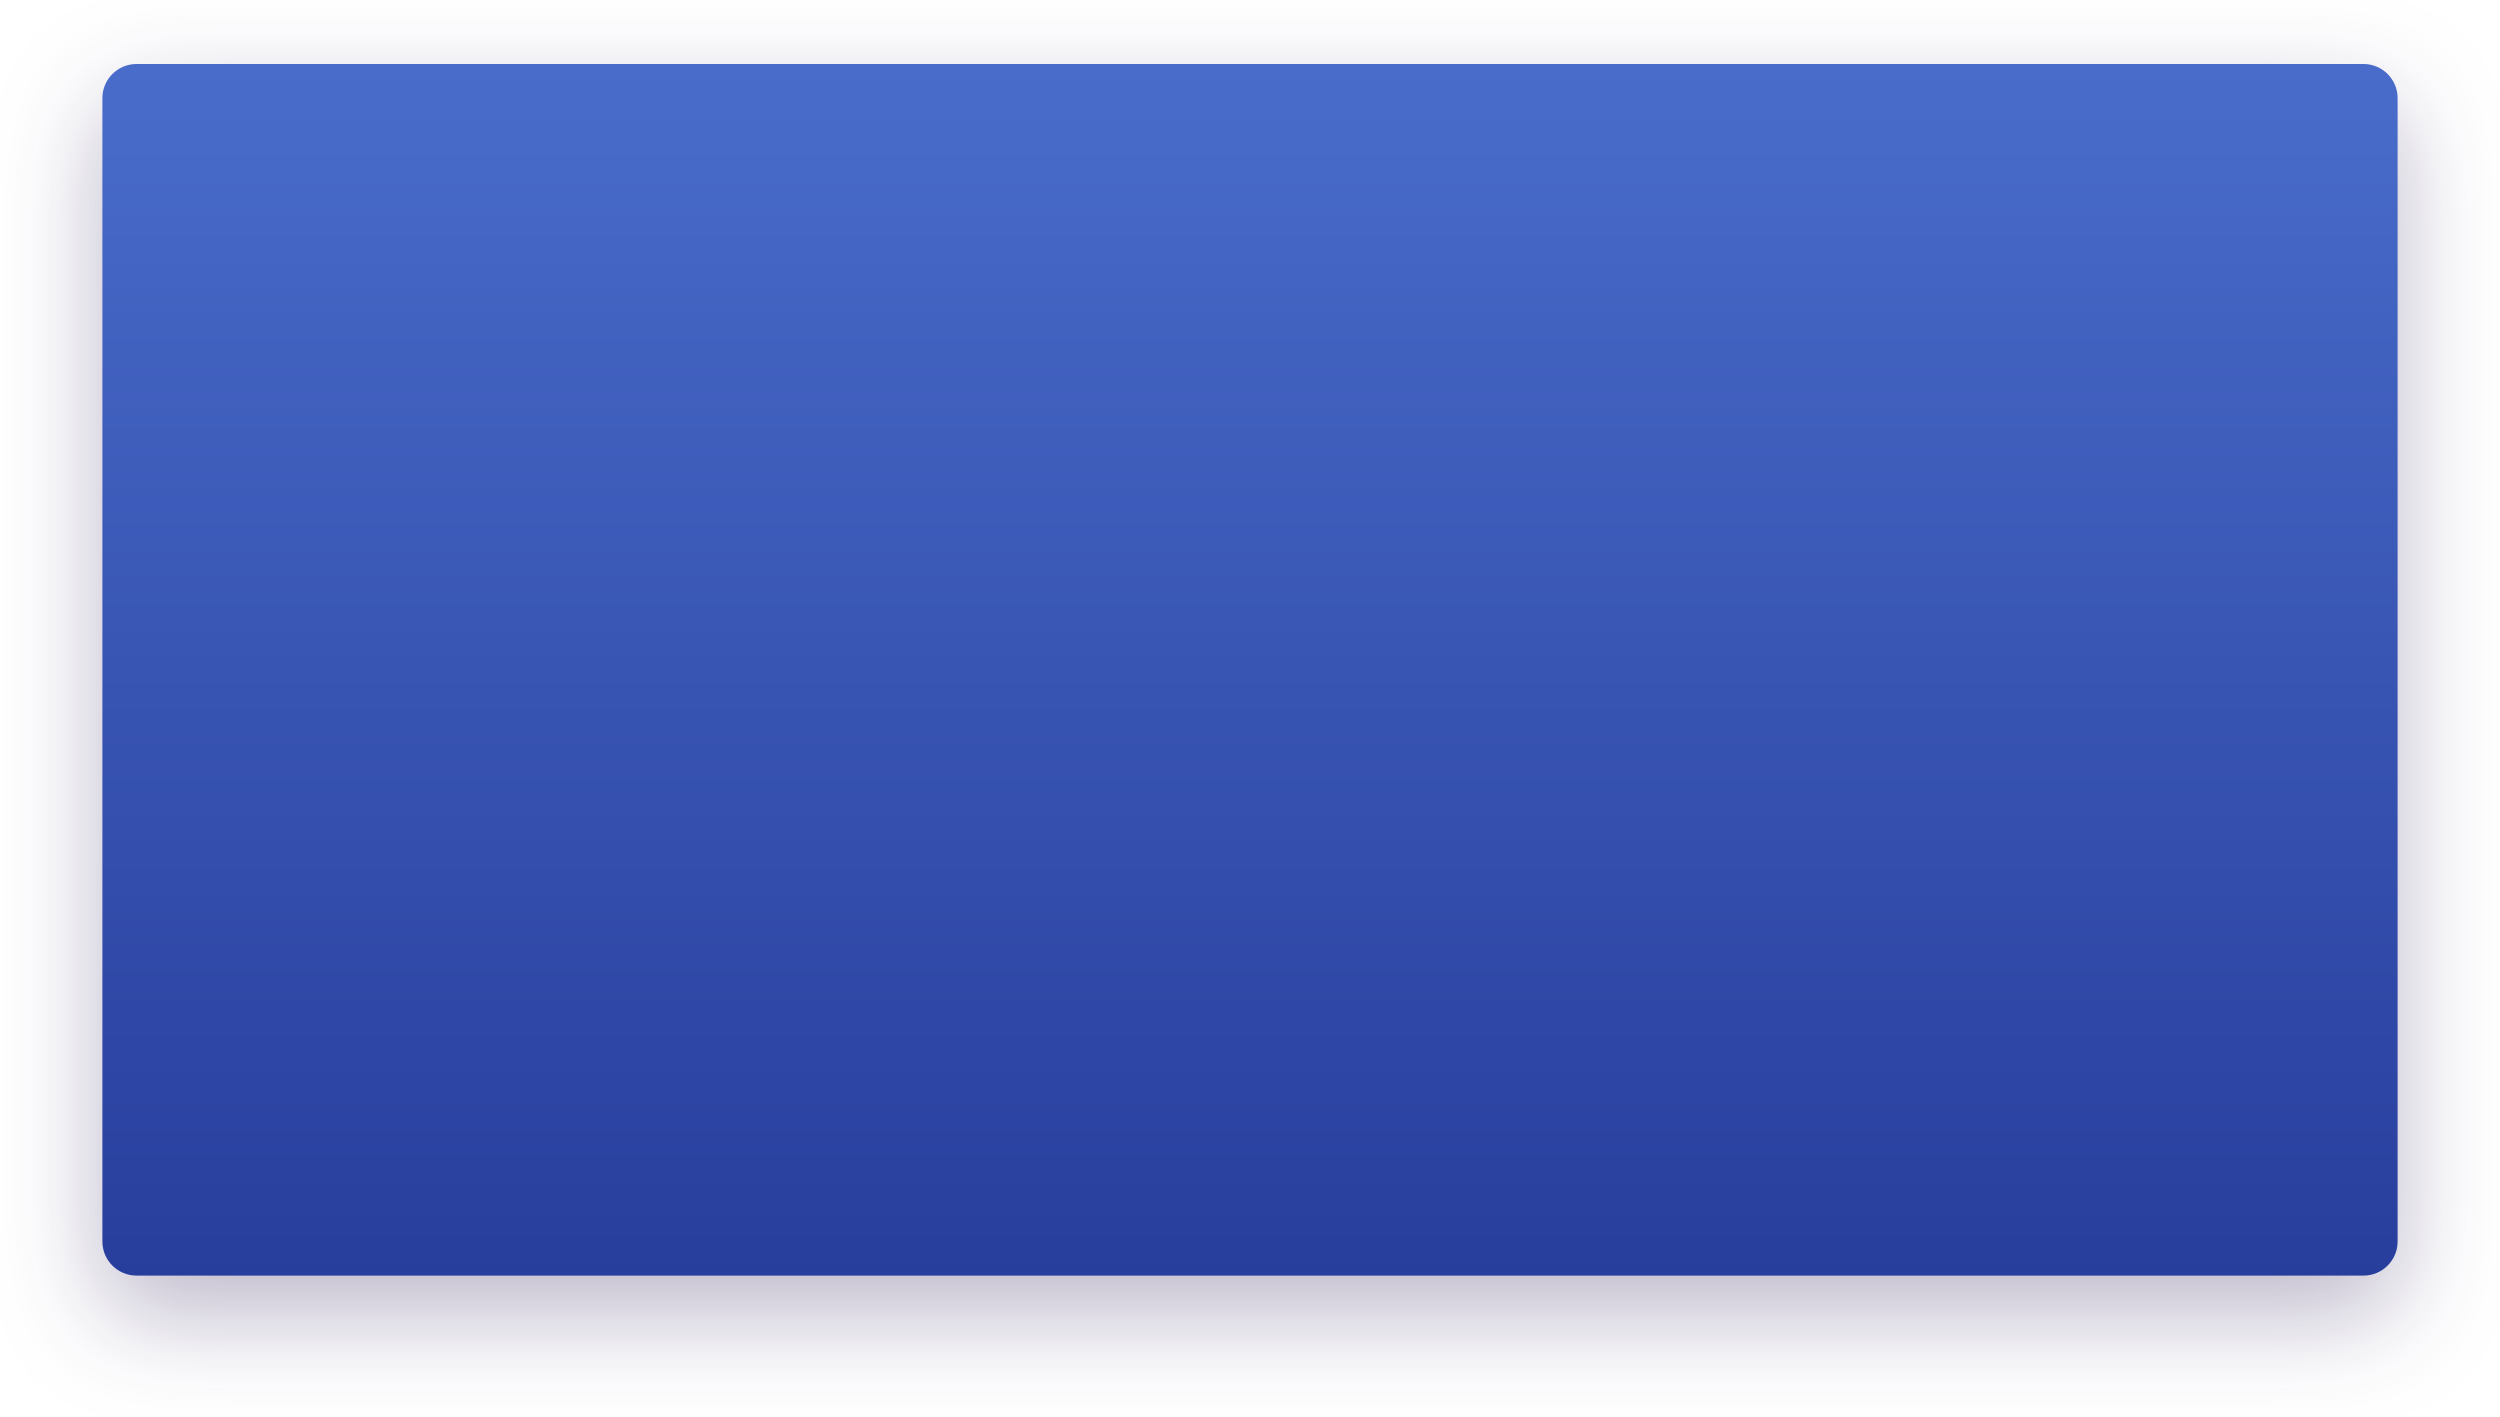
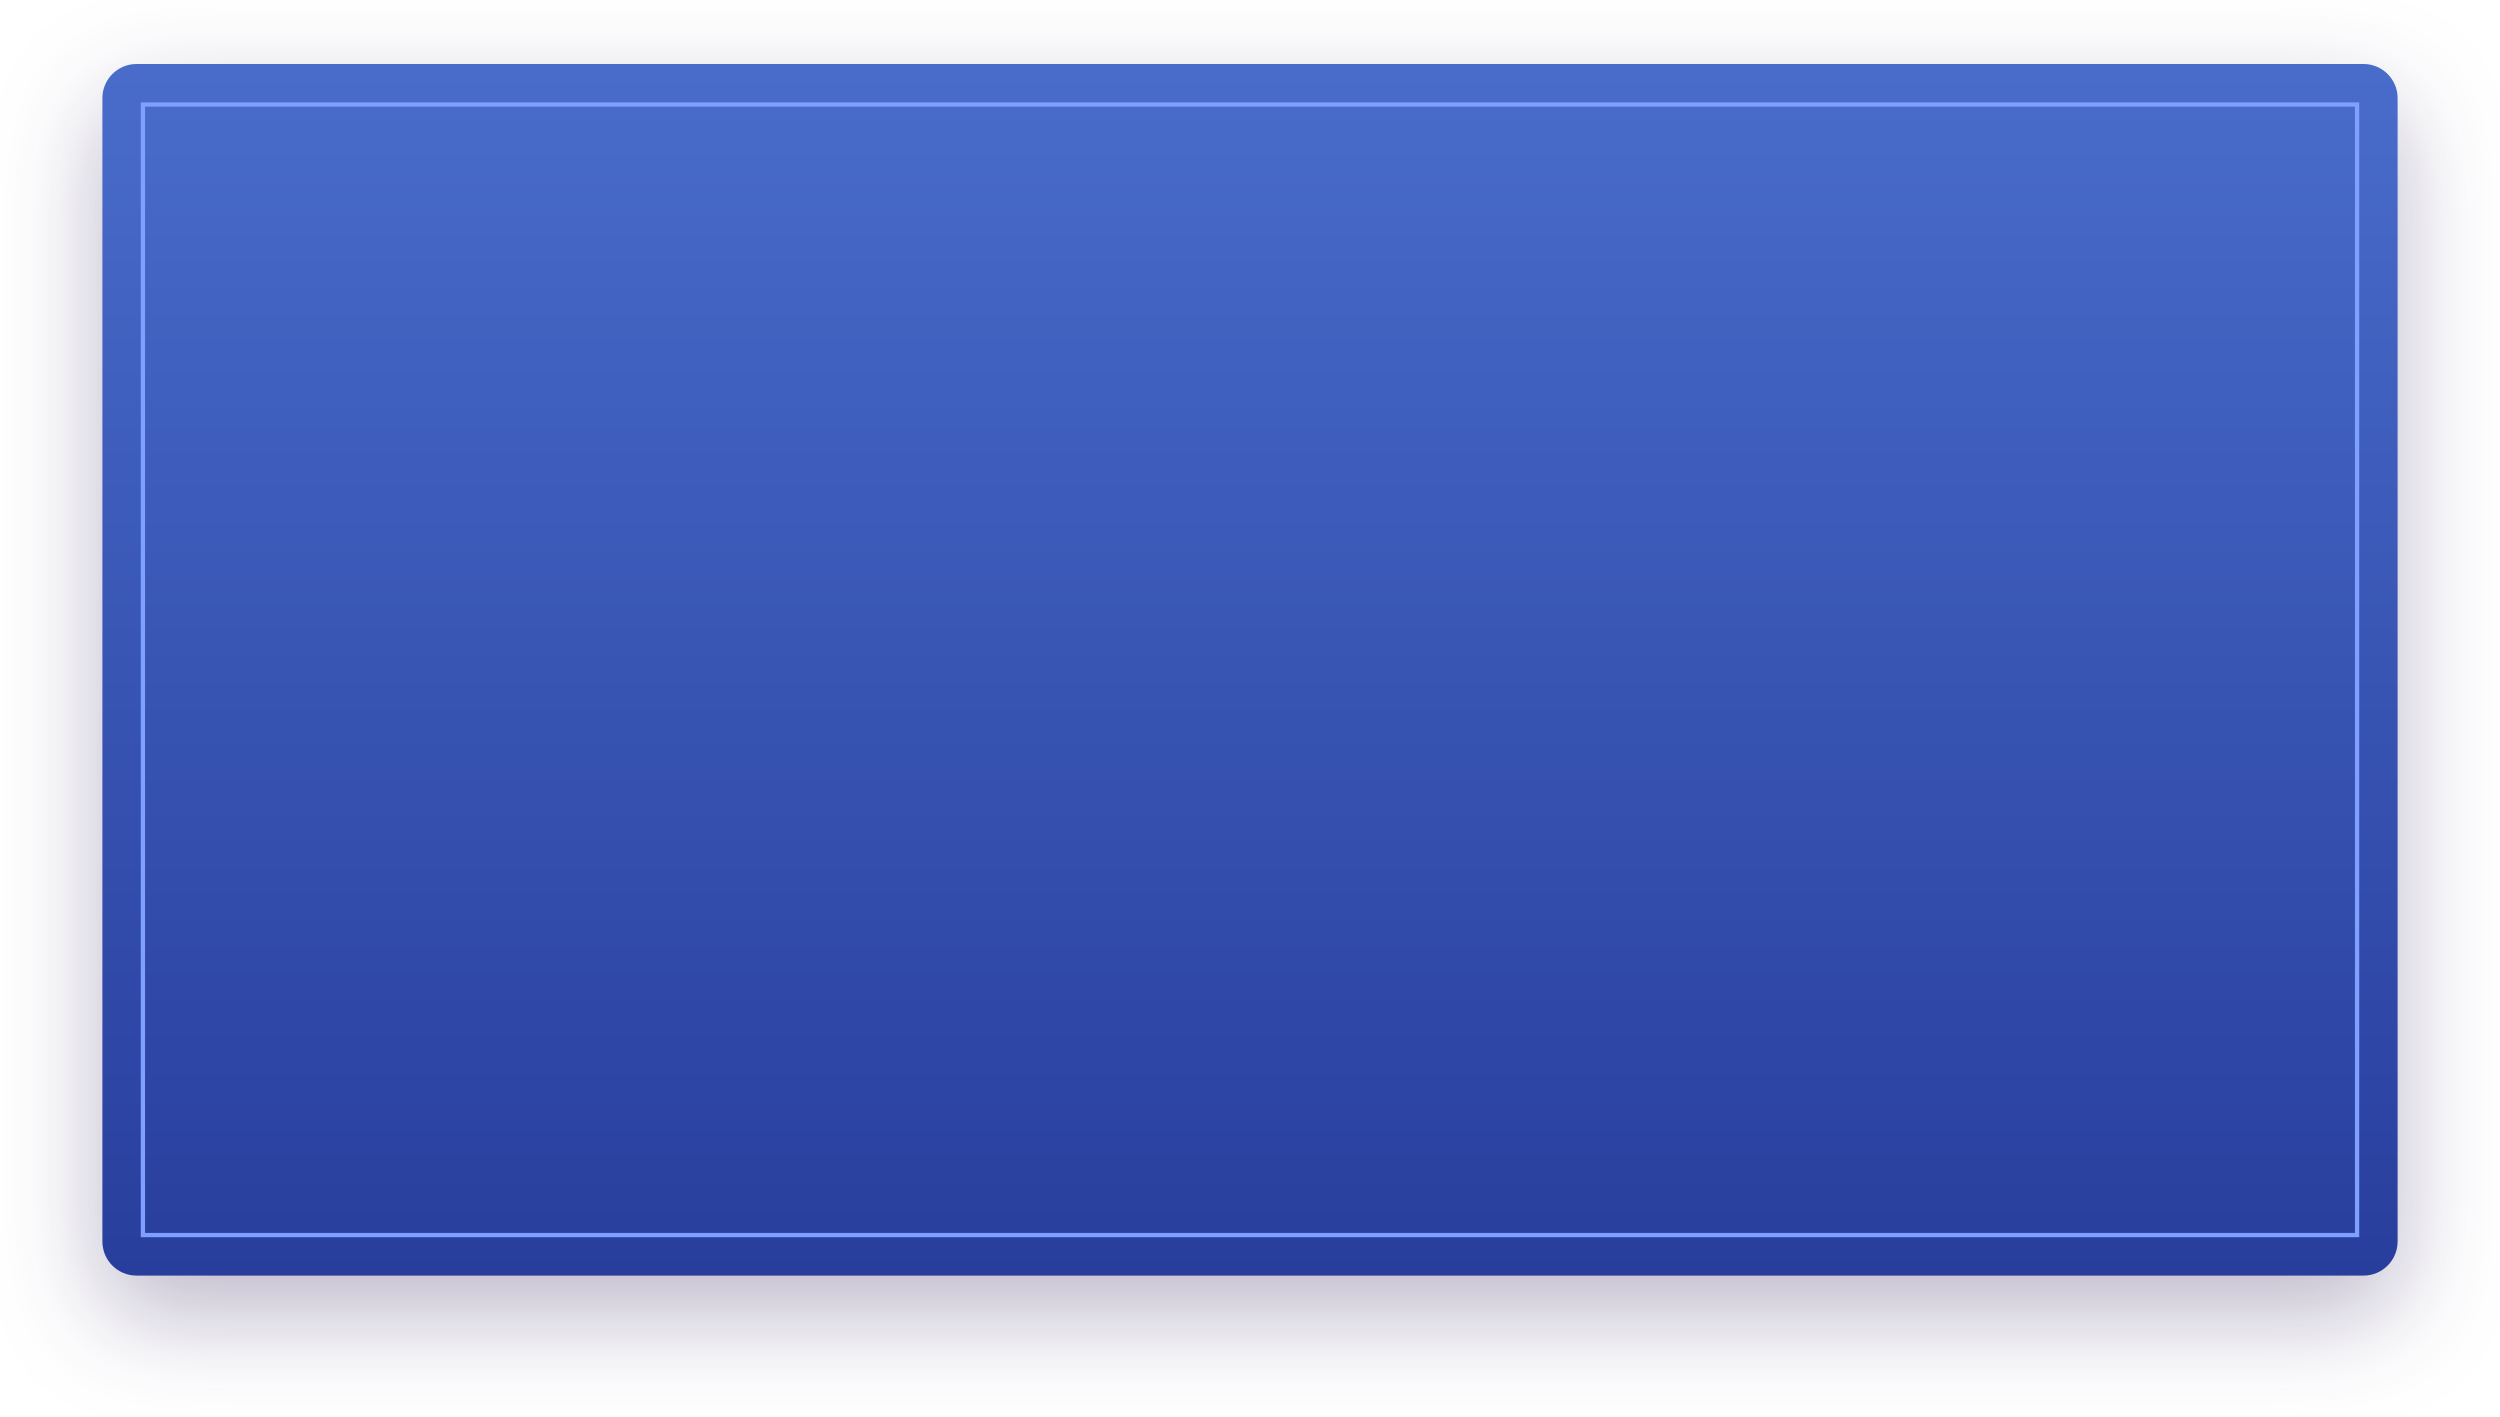
<svg xmlns="http://www.w3.org/2000/svg" width="586" height="332" viewBox="0 0 586 332" fill="none">
  <g filter="url(#filter0_d)">
    <rect x="24" y="15" width="538" height="284" rx="8" fill="url(#paint0_linear)" />
  </g>
+   <rect x="33.5" y="24.5" width="519" height="265" stroke="#80A0FF" />
  <defs>
    <filter id="filter0_d" x="0" y="0" width="586" height="332" filterUnits="userSpaceOnUse" color-interpolation-filters="sRGB">
      <feFlood flood-opacity="0" result="BackgroundImageFix" />
      <feColorMatrix in="SourceAlpha" type="matrix" values="0 0 0 0 0 0 0 0 0 0 0 0 0 0 0 0 0 0 127 0" />
      <feOffset dy="9" />
      <feGaussianBlur stdDeviation="12" />
      <feColorMatrix type="matrix" values="0 0 0 0 0.124 0 0 0 0 0.055 0 0 0 0 0.302 0 0 0 0.297 0" />
      <feBlend mode="normal" in2="BackgroundImageFix" result="effect1_dropShadow" />
      <feBlend mode="normal" in="SourceGraphic" in2="effect1_dropShadow" result="shape" />
    </filter>
    <linearGradient id="paint0_linear" x1="24" y1="15" x2="24" y2="299" gradientUnits="userSpaceOnUse">
      <stop stop-color="#496CCA" />
      <stop offset="1" stop-color="#283E9D" />
    </linearGradient>
  </defs>
</svg>
